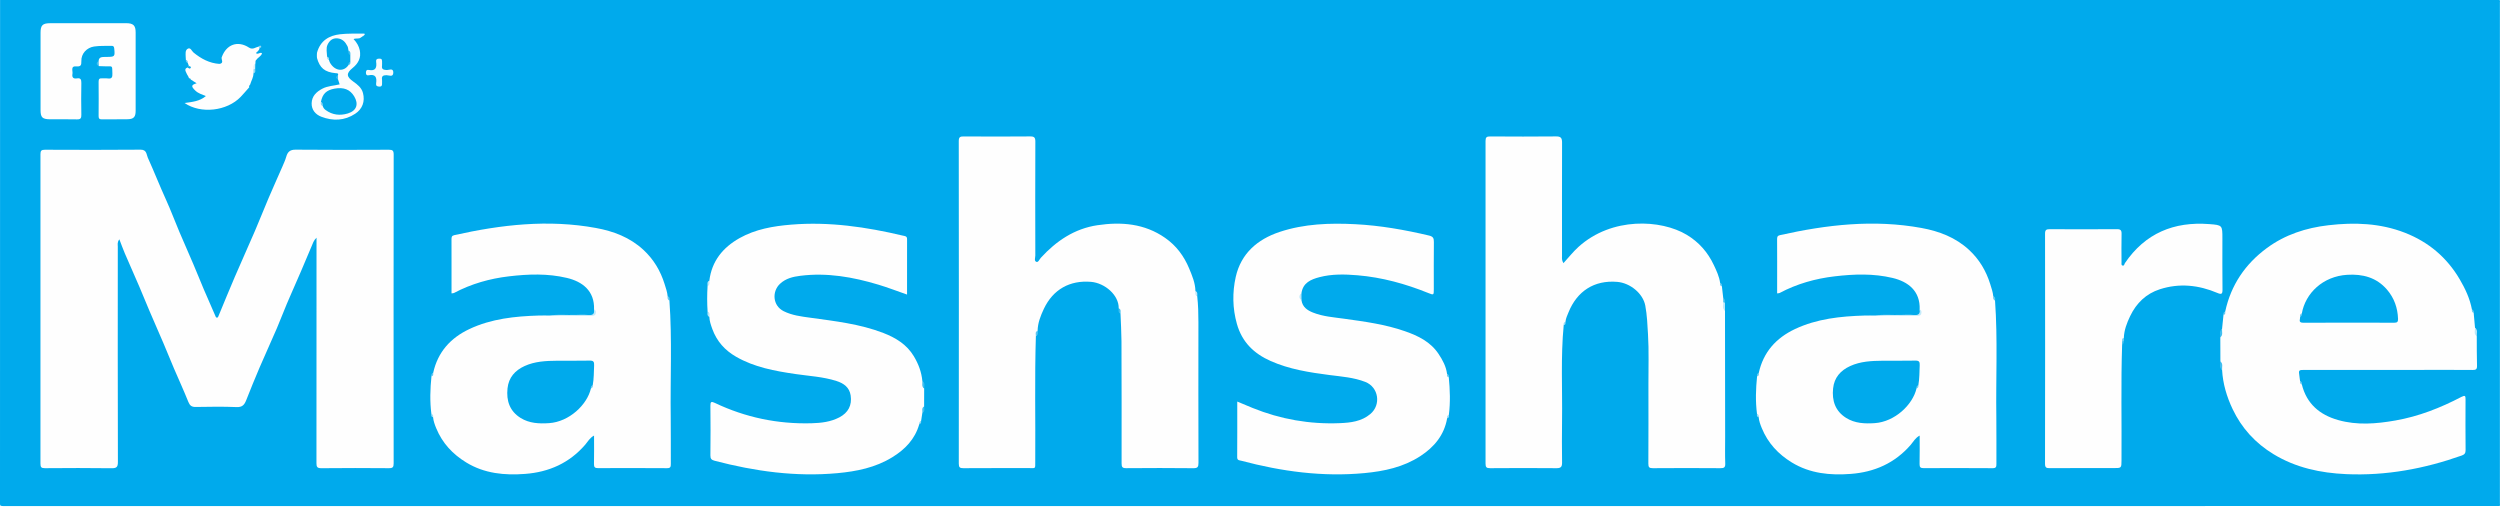
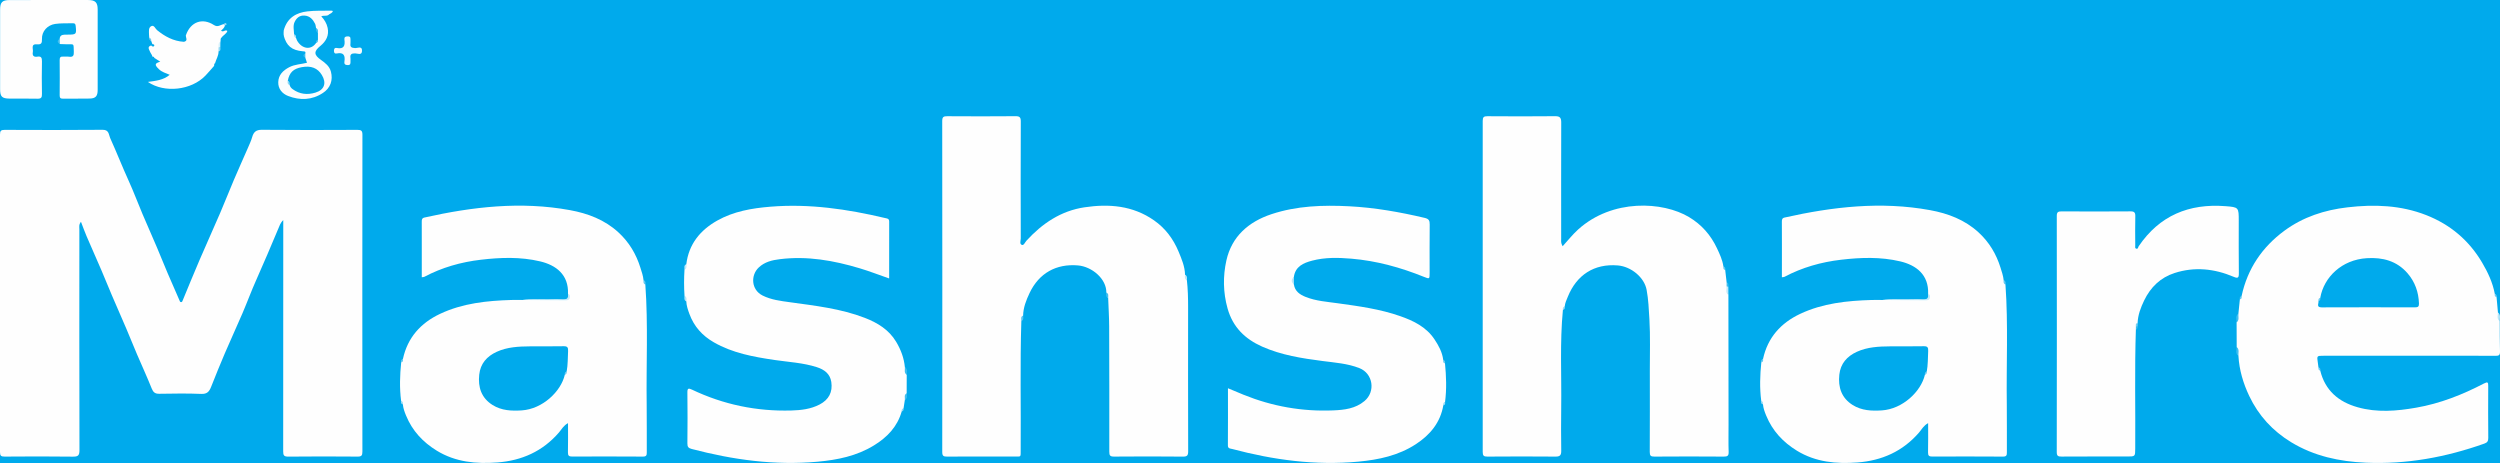
- <svg xmlns="http://www.w3.org/2000/svg" version="1.1" id="Ebene_1" x="0px" y="0px" width="830.061px" height="168.029px" viewBox="224.971 316.001 830.061 168.029" enable-background="new 224.971 316.001 830.061 168.029" xml:space="preserve">
+ <svg xmlns="http://www.w3.org/2000/svg" version="1.1" id="Ebene_1" x="0px" y="0px" width="809px" height="149.817px" viewBox="238.402 323.694 809 149.817" enable-background="new 238.402 323.694 809 149.817" xml:space="preserve">
  <path fill="#00AAEC" d="M1054.872,484.015c-276.218,0-552.439,0-828.662,0.016c-1.009,0-1.239-0.125-1.239-0.669  c0.025-55.787,0.025-111.574,0.025-167.36c276.625,0,553.249,0,829.875,0c0.255,0.252,0.127,0.524,0.127,0.786  c0.007,55.483,0.007,110.963,0,166.442C1054.999,483.491,1055.127,483.764,1054.872,484.015z" />
  <path fill="#FEFEFE" d="M264.605,395.464c-0.763,0.963-0.522,1.718-0.522,2.417c-0.016,23.827-0.032,47.654,0.033,71.481  c0.008,1.757-0.474,2.119-2.152,2.103c-7.353-0.104-14.707-0.072-22.069-0.016c-1.196,0.008-1.493-0.312-1.493-1.501  c0.032-34.239,0.032-68.479,0-102.718c0-1.188,0.305-1.519,1.501-1.51c10.581,0.04,21.162,0.08,31.75-0.023  c2.071-0.024,1.935,1.638,2.384,2.633c2.087,4.607,3.934,9.32,6.029,13.929c1.605,3.517,2.946,7.153,4.456,10.709  c1.525,3.604,3.123,7.169,4.656,10.773c1.172,2.736,2.264,5.507,3.428,8.253c1.268,2.979,2.593,5.939,3.877,8.911  c0.112,0.265,0.168,0.554,0.521,0.554s0.409-0.281,0.522-0.554c1.798-4.344,3.572-8.694,5.427-13.015  c2.199-5.113,4.496-10.171,6.695-15.285c1.533-3.548,2.93-7.16,4.448-10.717c1.509-3.541,3.099-7.048,4.64-10.581  c0.458-1.066,0.947-2.127,1.269-3.243c0.465-1.638,1.26-2.393,3.155-2.368c10.3,0.104,20.6,0.071,30.9,0.023  c1.244-0.008,1.622,0.281,1.622,1.582c-0.04,34.184-0.04,68.366-0.008,102.549c0,1.252-0.297,1.613-1.581,1.599  c-7.466-0.064-14.94-0.072-22.414,0.008c-1.39,0.008-1.646-0.434-1.638-1.709c0.032-24.173,0.024-48.337,0.024-72.501  c0-0.675,0-1.341,0-2.328c-0.979,0.931-1.252,1.951-1.629,2.826c-2.32,5.482-4.616,10.981-7.056,16.417  c-1.606,3.572-2.955,7.265-4.496,10.86c-1.863,4.345-3.846,8.621-5.708,12.966c-1.541,3.597-3.002,7.225-4.448,10.869  c-0.594,1.502-1.268,2.393-3.211,2.305c-4.52-0.2-9.056-0.104-13.576-0.04c-1.34,0.023-1.95-0.465-2.448-1.71  c-1.493-3.726-3.179-7.385-4.761-11.078c-1.172-2.746-2.271-5.516-3.444-8.261c-1.542-3.604-3.123-7.186-4.664-10.782  c-1.148-2.689-2.232-5.41-3.388-8.101c-1.589-3.692-3.235-7.361-4.816-11.055C265.793,398.675,265.264,397.174,264.605,395.464z" />
  <path fill="#FEFEFE" d="M568.907,427.633c-0.435,13.855-0.104,27.721-0.209,41.584c-0.017,2.594,0.217,2.192-2.119,2.2  c-7.25,0.017-14.491-0.024-21.732,0.032c-1.155,0.008-1.534-0.248-1.534-1.478c0.033-35.709,0.033-71.417-0.008-107.126  c0-1.356,0.467-1.549,1.654-1.542c7.354,0.048,14.715,0.057,22.069-0.008c1.34-0.008,1.702,0.369,1.702,1.693  c-0.049,12.621-0.041,25.239-0.009,37.86c0,0.724-0.489,1.814,0.395,2.111c0.586,0.2,0.996-0.883,1.453-1.381  c5.122-5.588,11.158-9.658,18.761-10.798c7.932-1.188,15.639-0.578,22.495,4.207c3.677,2.561,6.246,6.005,7.963,10.123  c1.004,2.417,2.032,4.825,2.096,7.499c0.481,0.497,0.121,1.275,0.594,1.766c0.329,2.874,0.394,5.749,0.394,8.639  c-0.016,15.551-0.024,31.108,0.023,46.659c0.009,1.39-0.297,1.797-1.732,1.781c-7.41-0.08-14.82-0.072-22.23-0.008  c-1.3,0.016-1.572-0.361-1.564-1.599c0.023-13.52,0.008-27.038-0.04-40.549c-0.017-3.051-0.208-6.102-0.321-9.145  c-0.474-0.506-0.12-1.276-0.594-1.782c0.072-4.407-4.608-8.397-9.192-8.79c-7.031-0.594-12.611,2.504-15.663,8.959  c-1.1,2.336-2.022,4.68-2.078,7.289C569.051,426.355,569.388,427.127,568.907,427.633z" />
  <path fill="#FEFEFE" d="M796.677,411.039c0.152,1.324,0.306,2.656,0.458,3.99c0.297,0.377,0.281,0.826,0.289,1.274  c0.104,0.939-0.258,1.937,0.289,2.834c0.016,13.978,0.031,27.953,0.048,41.932c0,2.938-0.073,5.884,0.032,8.822  c0.056,1.332-0.401,1.564-1.613,1.558c-7.475-0.058-14.939-0.058-22.414,0c-1.181,0.008-1.51-0.289-1.502-1.493  c0.049-8.831,0.031-17.653,0.023-26.484c-0.008-5.49,0.186-10.988-0.137-16.457c-0.191-3.18-0.312-6.406-0.906-9.554  c-0.754-4.006-4.994-7.521-9.337-7.875c-7.658-0.635-13.311,3.115-16.145,10.1c-0.418,1.035-0.907,2.022-1.012,3.146  c-0.298,0.32-0.346,0.762-0.586,1.107c-1.028,10.557-0.41,21.146-0.555,31.719c-0.063,4.641-0.048,9.288,0.008,13.928  c0.016,1.373-0.377,1.879-1.838,1.863c-7.354-0.064-14.707-0.058-22.068,0c-1.196,0.008-1.502-0.322-1.502-1.51  c0.031-35.716,0.031-71.425,0-107.142c0-1.213,0.354-1.501,1.525-1.494c7.297,0.048,14.604,0.072,21.899-0.008  c1.646-0.023,1.99,0.594,1.982,2.087c-0.04,12.564-0.023,25.128-0.017,37.692c0,0.602-0.159,1.229,0.467,2.304  c1.733-1.887,3.234-3.805,5.009-5.411c11.104-10.035,27.457-9.096,35.918-4.014c4.054,2.432,7.008,5.796,9.016,10.059  c0.892,1.903,1.789,3.798,2.087,5.917C796.389,410.244,796.438,410.693,796.677,411.039z" />
  <path fill="#FEFEFE" d="M808.928,439.811c1.518-6.902,5.74-11.592,12.019-14.555c7.312-3.442,15.155-4.246,23.096-4.487  c1.188-0.04,2.377,0,3.565,0c4.463-0.271,8.919-0.048,13.382-0.119c1.719-0.024,1.791-0.13,1.356-1.888  c0.226-6.223-3.91-9.272-9.016-10.483c-6.357-1.511-12.781-1.285-19.203-0.529c-6.414,0.754-12.547,2.488-18.279,5.53  c-0.192,0.097-0.44,0.081-0.826,0.137c0-3.548,0-7.032,0.009-10.524c0-2.488,0.008-4.978-0.018-7.466  c0-0.675,0.072-1.156,0.899-1.341c15.542-3.484,31.188-5.291,47.036-2.393c5.827,1.06,11.295,3.123,15.782,7.265  c3.403,3.155,5.668,6.944,7.041,11.36c0.408,1.332,0.875,2.633,1.012,4.021c0.385,0.402,0.208,1.035,0.586,1.438  c0.924,12.94,0.249,25.891,0.434,38.832c0.072,5.145-0.008,10.299,0.024,15.444c0.008,0.939-0.112,1.404-1.253,1.396  c-7.635-0.058-15.271-0.04-22.904-0.017c-1.012,0.009-1.381-0.28-1.355-1.35c0.072-3.098,0.031-6.197,0.031-9.457  c-1.43,0.748-2.08,2.023-2.93,3.021c-5.275,6.116-12.051,9.104-19.942,9.704c-6.839,0.521-13.519-0.104-19.57-3.797  c-4.505-2.762-7.933-6.423-9.964-11.375c-0.498-1.205-0.932-2.377-1.043-3.662c-0.227-0.353-0.281-0.794-0.562-1.123  c-0.539-4.149-0.395-8.309,0.031-12.459C808.582,440.574,808.639,440.141,808.928,439.811z" />
  <path fill="#FEFEFE" d="M447.234,415.775c0.932,12.94,0.257,25.891,0.434,38.832c0.072,5.145,0,10.299,0.032,15.444  c0.008,0.939-0.112,1.404-1.26,1.396c-7.635-0.058-15.271-0.04-22.904-0.017c-1.004,0.009-1.373-0.28-1.349-1.35  c0.071-3.098,0.023-6.197,0.023-9.457c-1.421,0.748-2.079,2.023-2.93,3.02c-5.274,6.117-12.05,9.104-19.942,9.705  c-6.839,0.521-13.511-0.104-19.564-3.797c-4.512-2.762-7.939-6.423-9.971-11.375c-0.498-1.205-0.923-2.377-1.043-3.662  c-0.217-0.353-0.281-0.794-0.562-1.123c-0.538-4.149-0.394-8.309,0.032-12.459c0.225-0.36,0.281-0.795,0.57-1.125  c1.509-6.902,5.74-11.592,12.018-14.555c7.313-3.443,15.157-4.246,23.096-4.487c1.188-0.04,2.376,0,3.565,0  c4.455-0.271,8.918-0.048,13.375-0.119c1.718-0.024,1.798-0.13,1.355-1.888c0.225-6.223-3.91-9.272-9.016-10.483  c-6.358-1.511-12.78-1.285-19.203-0.529c-6.415,0.754-12.548,2.488-18.28,5.53c-0.185,0.097-0.434,0.081-0.819,0.137  c0-3.548,0-7.032,0-10.524c0-2.488,0.008-4.978-0.008-7.466c-0.008-0.675,0.072-1.156,0.899-1.341  c15.542-3.484,31.188-5.291,47.028-2.393c5.828,1.06,11.303,3.123,15.782,7.265c3.404,3.155,5.668,6.944,7.041,11.36  c0.417,1.332,0.883,2.633,1.011,4.021C447.042,414.74,446.865,415.373,447.234,415.775z" />
  <path fill="#FEFEFE" d="M1047.318,427.633c0.024,3.275-0.017,6.551,0.082,9.826c0.03,1.164-0.379,1.389-1.438,1.381  c-5.596-0.049-11.189-0.022-16.786-0.022c-12.949,0-25.891,0-38.832,0c-2.23,0-2.224,0-1.895,2.207  c0.081,0.497,0.137,1.004,0.201,1.51c0.297,0.312,0.336,0.762,0.586,1.099c1.582,6.423,5.924,10.102,12.051,11.833  c6.285,1.791,12.65,1.262,18.986,0.153c7.754-1.35,15.004-4.206,21.946-7.836c1.253-0.649,1.381-0.329,1.373,0.844  c-0.032,5.604-0.041,11.198,0.017,16.802c0.008,1.021-0.345,1.486-1.275,1.814c-12.404,4.398-25.145,6.76-38.342,6.182  c-8.534-0.377-16.73-2.11-24.164-6.631c-6.014-3.653-10.582-8.646-13.576-14.964c-1.935-4.078-3.243-8.421-3.492-12.997  c-0.617-0.852,0.024-1.968-0.562-2.826c-0.009-2.666-0.023-5.339-0.031-8.004c0.65-0.836-0.024-1.943,0.578-2.785  c0.16-1.559,0.321-3.106,0.479-4.655c0.228-0.361,0.274-0.805,0.57-1.125c1.904-8.8,6.641-15.783,13.833-21.081  c6.062-4.464,13.013-6.712,20.433-7.57c8.668-1.012,17.234-0.714,25.479,2.521c7.778,3.06,13.833,8.156,18.095,15.391  c1.863,3.163,3.396,6.431,4.078,10.06c0.289,0.32,0.33,0.762,0.578,1.107c0.152,1.653,0.298,3.308,0.449,4.97  C1047.367,425.674,1046.701,426.789,1047.318,427.633z" />
  <path fill="#FEFEFE" d="M706.001,441.256c0.401,4.158,0.569,8.316,0.024,12.484c-0.282,0.319-0.347,0.762-0.562,1.115  c-0.971,5.618-4.295,9.576-8.919,12.596c-5.62,3.66-11.987,5.01-18.521,5.628c-13.905,1.315-27.505-0.538-40.928-4.104  c-0.562-0.145-1.356-0.071-1.349-1.141c0.048-6.101,0.023-12.201,0.023-18.504c1.799,0.754,3.429,1.453,5.082,2.119  c9.288,3.757,18.946,5.46,28.949,5.05c3.612-0.144,7.209-0.562,10.139-3.019c3.678-3.066,2.777-8.943-1.652-10.67  c-3.829-1.501-7.916-1.773-11.938-2.296c-6.663-0.866-13.286-1.895-19.509-4.655c-5.555-2.48-9.479-6.263-11.19-12.322  c-1.469-5.203-1.518-10.485-0.394-15.543c1.726-7.755,7.137-12.517,14.604-14.996c8.194-2.714,16.648-2.986,25.15-2.553  c8.253,0.426,16.369,1.862,24.413,3.757c1.365,0.321,1.646,0.875,1.63,2.15c-0.064,5.202-0.023,10.412-0.023,15.614  c0,2.039-0.008,2.057-1.83,1.325c-7.562-3.051-15.357-5.211-23.516-5.893c-4.229-0.354-8.492-0.457-12.644,0.634  c-2.812,0.739-5.459,1.847-5.949,5.29c-0.399,0.803-0.425,1.614,0.017,2.417c0.33,2.224,1.928,3.292,3.798,4.038  c3.331,1.332,6.896,1.564,10.404,2.055c6.814,0.947,13.64,1.863,20.165,4.151c4.36,1.523,8.446,3.499,11.128,7.521  c1.355,2.039,2.513,4.166,2.825,6.64C705.712,440.469,705.76,440.919,706.001,441.256z" />
  <path fill="#FEFEFE" d="M460.488,409.208c0.803-6.519,4.479-11.022,10.026-14.145c5.323-2.986,11.191-3.99,17.173-4.479  c12.588-1.036,24.902,0.771,37.097,3.661c0.634,0.152,1.365,0.121,1.356,1.14c-0.023,6.102-0.008,12.194-0.008,18.417  c-3.292-1.141-6.374-2.345-9.537-3.292c-8.444-2.536-17.026-4.054-25.89-2.938c-2.457,0.305-4.849,0.867-6.76,2.666  c-2.689,2.52-2.48,7.231,1.228,9.088c2.778,1.389,5.812,1.75,8.831,2.166c8.196,1.141,16.45,2.049,24.261,5.065  c4.126,1.605,7.771,3.807,10.131,7.739c1.534,2.562,2.546,5.268,2.826,8.245c0.586,0.714-0.016,1.726,0.595,2.44  c-0.009,1.998-0.017,3.988-0.017,5.988c-0.521,0.617-0.048,1.509-0.586,2.127c-0.136,0.892-0.272,1.789-0.417,2.683  c-0.297,0.305-0.321,0.762-0.61,1.076c-1.412,4.961-4.72,8.372-9,10.989c-5.57,3.419-11.793,4.672-18.175,5.259  c-13.849,1.274-27.392-0.611-40.767-4.119c-1.036-0.273-1.421-0.658-1.405-1.79c0.065-5.491,0.073-10.982,0-16.475  c-0.016-1.381,0.33-1.483,1.485-0.938c10.164,4.834,20.881,7.063,32.128,6.752c3.18-0.088,6.311-0.449,9.192-1.951  c2.954-1.549,4.263-4.006,3.766-7.289c-0.41-2.665-2.272-4.021-4.729-4.801c-4.456-1.422-9.104-1.638-13.672-2.312  c-6.808-1.012-13.559-2.23-19.636-5.73c-3.717-2.136-6.406-5.114-7.899-9.216c-0.481-1.332-0.923-2.609-0.987-4.015  c-0.475-0.506-0.12-1.276-0.578-1.782c-0.186-2.817-0.186-5.636-0.008-8.453C460.368,410.484,460.015,409.705,460.488,409.208z" />
  <path fill="#FEFEFE" d="M929.572,430.338c-0.435,12.846-0.112,25.689-0.209,38.535c-0.017,2.544,0,2.544-2.633,2.544  c-7.072,0-14.146-0.024-21.22,0.024c-1.146,0.016-1.541-0.232-1.541-1.47c0.041-25.465,0.041-50.93,0.009-76.395  c-0.009-1.244,0.435-1.485,1.559-1.478c7.416,0.04,14.826,0.049,22.236-0.008c1.285-0.016,1.653,0.361,1.612,1.621  c-0.079,3.115-0.03,6.23-0.016,9.337c0.008,0.41-0.201,1.021,0.41,1.142c0.514,0.096,0.506-0.515,0.706-0.819  c6.744-9.931,16.279-13.864,28.018-12.965c4.368,0.329,4.358,0.4,4.358,4.761c0,5.66-0.039,11.319,0.032,16.979  c0.017,1.469-0.319,1.7-1.661,1.132c-6.229-2.649-12.652-3.339-19.163-1.229c-4.535,1.47-7.738,4.561-9.817,8.871  c-1.124,2.328-2.022,4.688-2.119,7.306c-0.28,0.386-0.272,0.836-0.272,1.285C929.861,429.824,929.789,430.105,929.572,430.338z" />
  <path fill="#FEFEFE" d="M257.726,336.233c0.048-0.915,0.61-1.269,1.445-1.309c0.401-0.023,0.794-0.023,1.188-0.023  c2.762-0.018,2.818-0.104,2.537-2.803c-0.064-0.649-0.281-0.898-0.915-0.875c-1.919,0.049-3.838-0.063-5.756,0.218  c-2.4,0.36-4.359,2.312-4.247,4.961c0.049,1.212-0.225,1.758-1.565,1.638c-2.167-0.201-1.196,1.509-1.381,2.481  c-0.225,1.146,0.265,1.71,1.47,1.509c1.236-0.209,1.493,0.377,1.477,1.517c-0.072,3.508-0.064,7.016,0,10.525  c0.016,1.106-0.185,1.604-1.46,1.564c-2.995-0.089-5.998,0-8.992-0.031c-2.513-0.032-3.091-0.635-3.091-3.075  c-0.008-8.542-0.008-17.093,0-25.635c0-2.488,0.65-3.179,3.179-3.187c5.435-0.024,10.862-0.008,16.297-0.008  c2.994,0,5.997-0.017,8.991,0c2.36,0.017,3.107,0.771,3.107,3.091c0,8.663,0,17.317,0,25.971c0,2.031-0.618,2.777-2.593,2.826  c-2.882,0.072-5.772-0.008-8.662,0.04c-0.835,0.008-1.043-0.312-1.043-1.092c0.032-3.789,0.04-7.586,0-11.375  c-0.008-0.883,0.257-1.229,1.156-1.148c0.619,0.064,1.252-0.063,1.863,0.032c1.333,0.201,1.614-0.385,1.557-1.604  c-0.121-2.866,0.281-2.368-2.457-2.425c-0.683-0.017-1.356-0.048-2.031-0.063C257.356,337.398,257.388,336.82,257.726,336.233z" />
  <path fill="#FEFEFE" d="M309.121,340.384c0.016,1.341-0.747,2.449-1.1,3.679c0.048,0.4-0.041,0.745-0.377,1.003  c-0.932,1.044-1.822,2.127-2.794,3.131c-4.535,4.695-13.222,5.708-18.593,2.007c2.569-0.361,5.025-0.57,7.064-2.304  c-1.22-0.515-2.504-0.875-3.46-1.783c-1.517-1.445-1.429-1.919,0.401-2.465c-0.65-0.409-1.292-0.819-1.935-1.229  c-0.257-0.056-0.49-0.145-0.602-0.417c-0.121-0.618-0.586-1.076-0.795-1.614c-0.241-0.634-0.995-1.558,0.354-1.981  c0.225-0.081,0.369-0.226,0.409-0.466c-0.12-0.337-0.241-0.675-0.361-1.012c-0.353-0.265-0.353-0.747-0.642-1.052  c-0.024-0.337-0.056-0.674-0.064-1.011c-0.008-0.996-0.257-2.24,0.762-2.73c0.875-0.425,1.26,0.827,1.838,1.302  c2.545,2.079,5.299,3.557,8.63,3.78c0.73-0.577-0.088-1.669,0.739-2.216c1.501-4.247,5.298-5.651,9.039-3.211  c1.277,0.835,2.104-0.104,3.139-0.281c0.361-0.104,0.45,0.064,0.394,0.386c-0.097,0.771-0.683,1.205-1.237,1.701  c0.715,0.715,1.357-0.481,2.047,0.112c-0.297,0.979-1.389,1.357-1.911,2.192v-0.008c-0.481,0.36-0.145,0.938-0.345,1.372  c-0.498,0.569-0.257,1.269-0.321,1.91C309.41,339.605,309.402,340.023,309.121,340.384z" />
  <path fill="#FBFDFE" d="M337.203,340.995c0.185-0.723-0.273-0.65-0.771-0.699c-3.653-0.329-5.331-1.734-6.254-5.178  c-0.514-0.49-0.514-0.979,0.008-1.469c1.092-4.279,4.223-5.878,7.683-6.271c2.537-0.297,5.074-0.185,7.603-0.232  c0.626-0.017,0.851,0.096,0.337,0.642c-0.249,0.386-0.594,0.643-1.068,0.707c-0.674,0.514-1.533,0.104-2.376,0.481  c1.036,1.093,1.774,2.345,2.062,3.733c0.506,2.424-0.474,4.335-2.376,5.86c-2.28,1.847-1.975,2.955,0.208,4.504  c1.381,0.979,2.762,2.031,3.227,3.805c0.73,2.762-0.152,5.29-2.553,6.872c-3.564,2.368-7.434,2.488-11.295,1.003  c-1.871-0.722-3.251-2.256-3.195-4.471c0.072-2.361,1.573-3.798,3.548-4.833c1.774-0.939,3.79-0.955,5.748-1.438  c-0.186-0.586-0.361-1.107-0.53-1.63C336.89,341.925,336.89,341.46,337.203,340.995z" />
  <path fill="#F7FCFE" d="M350.794,335.479c0.626-0.056,1.043,0.098,1.027,0.804c-0.016,0.514,0.056,1.026-0.008,1.524  c-0.177,1.188,0.418,1.35,1.445,1.445c0.803,0.072,2.368-0.867,2.296,0.939c-0.072,1.558-1.501,0.763-2.264,0.771  c-1.188,0-1.654,0.345-1.477,1.533c0.056,0.385-0.008,0.787,0.008,1.188c0.023,0.626-0.056,1.093-0.891,1.076  c-0.771-0.023-1.196-0.265-1.076-1.092c0.297-1.95-0.176-3.155-2.504-2.665c-0.626,0.128-0.891-0.225-0.883-0.883  c0.008-0.634,0.257-1.036,0.883-0.907c2.376,0.49,2.777-0.787,2.504-2.714C349.758,335.768,350.144,335.463,350.794,335.479z" />
  <path fill="#C4EBFA" d="M862.346,418.762c0.69,0.273,0.683,0.853,0.529,1.412c-0.16,0.604-0.705,0.691-1.229,0.691  c-4.681-0.024-9.359-0.064-14.041-0.098c2.745-0.44,5.508-0.104,8.254-0.191c1.524-0.049,3.059-0.113,4.567,0.016  C861.889,420.721,862.547,420.255,862.346,418.762z" />
  <path fill="#C4EBFA" d="M422.211,418.762c0.699,0.273,0.684,0.853,0.53,1.412c-0.161,0.604-0.699,0.691-1.22,0.691  c-4.681-0.024-9.361-0.064-14.041-0.098c2.736-0.44,5.498-0.104,8.252-0.191c1.517-0.049,3.051-0.113,4.567,0.016  C421.753,420.721,422.42,420.255,422.211,418.762z" />
  <path fill="#00A8E9" d="M345.022,332.284c0.506,0.963,0.417,1.91,0.088,2.842C344.548,334.17,344.757,333.231,345.022,332.284z" />
  <path fill="#C2EAFA" d="M797.713,419.139c-1.076-0.746-0.547-1.83-0.587-2.785c0.233-0.145,0.435-0.151,0.571,0.13  C797.705,417.365,797.705,418.248,797.713,419.139z" />
  <path fill="#B9E7F9" d="M1047.318,427.633c-1.067-0.755-0.569-1.83-0.578-2.802C1047.776,425.586,1047.254,426.669,1047.318,427.633  z" />
  <path fill="#40BFF1" d="M962.744,425.217c-0.072,0.946,0.4,2.022-0.578,2.785C962.166,427.031,961.676,425.963,962.744,425.217z" />
  <path fill="#00A8E9" d="M330.186,333.649c0,0.489,0,0.979-0.008,1.469c-0.089,0.136-0.201,0.393-0.281,0.377  c-0.675-0.088-0.442-0.658-0.426-1.028C329.488,334.083,329.207,333.264,330.186,333.649z" />
  <path fill="#40BFF1" d="M962.197,436.006c0.979,0.787,0.475,1.863,0.562,2.826C961.684,438.069,962.15,436.993,962.197,436.006z" />
  <path fill="#00A8E9" d="M298.596,335.005c-0.281,0.723,0.891,1.936-0.739,2.216C298.123,336.49,297.215,335.367,298.596,335.005z" />
  <path fill="#3BBEF0" d="M531.817,444.981c-0.933-0.637-0.546-1.592-0.595-2.44C532.242,443.15,531.841,444.114,531.817,444.981z" />
  <path fill="#BDE8FA" d="M657.109,415.743c-0.946-0.803-0.932-1.605-0.017-2.417C657.102,414.129,657.102,414.94,657.109,415.743z" />
  <path fill="#00A8E9" d="M310.068,335.905c0.923,0.466,0.747,1.164,0.385,2.159c-0.554-0.812-0.289-1.525-0.385-2.167V335.905z" />
  <path fill="#40BFF1" d="M531.215,453.098c0.073-0.747-0.361-1.622,0.586-2.127C531.874,451.748,532.146,452.592,531.215,453.098z" />
  <path fill="#59C7F3" d="M568.907,427.633c0.016-0.658-0.361-1.438,0.569-1.799C569.565,426.525,569.709,427.223,568.907,427.633z" />
  <path fill="#44C0F1" d="M257.726,336.233c0.024,0.569,0.048,1.141,0.072,1.718C256.818,337.414,256.882,336.844,257.726,336.233z" />
  <path fill="#B5E6F9" d="M459.911,419.436c0.827,0.387,0.658,1.101,0.578,1.783C459.662,420.833,459.871,420.103,459.911,419.436z" />
  <path fill="#DAF2FB" d="M309.113,339.027c-0.016-0.658-0.217-1.381,0.61-1.759c-0.008,0.562-0.016,1.125-0.024,1.679  C309.53,339.172,309.33,339.18,309.113,339.027z" />
  <path fill="#40BFF1" d="M596.41,418.376c0.884,0.369,0.578,1.124,0.594,1.782C596.194,419.765,596.33,419.066,596.41,418.376z" />
  <path fill="#BFE9FA" d="M622.479,414.378c-0.804-0.385-0.684-1.075-0.595-1.766C622.678,412.998,622.51,413.712,622.479,414.378z" />
  <path fill="#00A8E9" d="M356.566,340.087c-0.008,0.226,0,0.506-0.265,0.538c-0.297,0.032-0.329-0.257-0.312-0.474  c0.008-0.152,0.081-0.394,0.185-0.435C356.478,339.597,356.518,339.87,356.566,340.087z" />
  <path fill="#BFE9FA" d="M460.488,409.208c0.088,0.69,0.217,1.39-0.586,1.774C459.918,410.332,459.605,409.569,460.488,409.208z" />
  <path fill="#3ABDF0" d="M337.203,340.995c0,0.466,0.008,0.923,0.008,1.389C336.392,341.925,336.319,341.468,337.203,340.995z" />
  <path fill="#91DAF6" d="M309.113,339.027c0.201-0.024,0.393-0.049,0.586-0.08c0.064,0.586,0.193,1.188-0.578,1.437  C309.121,339.935,309.121,339.485,309.113,339.027z" />
  <path fill="#3BBEF0" d="M797.697,416.482c-0.187-0.041-0.378-0.091-0.571-0.13c0-0.44,0-0.883,0.009-1.323  C797.825,415.317,797.793,415.887,797.697,416.482z" />
  <path fill="#60CAF3" d="M887.369,415.775c-0.684-0.281-0.666-0.844-0.586-1.438C887.466,414.619,887.505,415.165,887.369,415.775z" />
  <path fill="#60CAF3" d="M447.234,415.775c-0.683-0.281-0.658-0.844-0.586-1.438C447.331,414.619,447.371,415.165,447.234,415.775z" />
  <path fill="#00A8E9" d="M307.644,345.064c0.032-0.369,0.064-0.738,0.377-1.004C309.032,344.824,307.948,344.8,307.644,345.064z" />
  <path fill="#00A8E9" d="M344.741,328.495c0.361-0.241,0.715-0.474,1.068-0.707C345.769,328.495,345.447,328.784,344.741,328.495z" />
  <path fill="#A0DFF7" d="M368.199,453.395c0.53,0.209,0.707,0.587,0.562,1.123C368.07,454.397,368.15,453.893,368.199,453.395z" />
  <path fill="#6BCDF4" d="M989.236,443.632c-0.635-0.136-0.644-0.593-0.586-1.099C989.148,442.741,989.396,443.078,989.236,443.632z" />
  <path fill="#65CCF3" d="M706.001,441.256c-0.683-0.111-0.618-0.608-0.57-1.106C705.953,440.35,706.145,440.719,706.001,441.256z" />
  <path fill="#8FD9F6" d="M530.188,456.855c-0.128-0.548,0.146-0.868,0.61-1.076C530.902,456.309,530.742,456.693,530.188,456.855z" />
  <path fill="#60CAF3" d="M808.928,439.811c0.049,0.498,0.128,1.005-0.562,1.125C808.221,440.389,808.405,440.02,808.928,439.811z" />
  <path fill="#60CAF3" d="M368.801,439.811c0.04,0.498,0.128,1.005-0.57,1.125C368.086,440.389,368.279,440.02,368.801,439.811z" />
  <path fill="#A0DFF7" d="M808.334,453.395c0.529,0.209,0.698,0.587,0.562,1.123C808.197,454.397,808.277,453.893,808.334,453.395z" />
  <path fill="#A0DFF7" d="M705.463,454.855c-0.145-0.538,0.032-0.916,0.562-1.115C706.073,454.229,706.16,454.734,705.463,454.855z" />
  <path fill="#35BCF0" d="M929.572,430.338c0-0.338,0-0.674,0-1.012c0.177-0.217,0.369-0.226,0.578-0.064  C930.23,429.768,930.078,430.146,929.572,430.338z" />
  <path fill="#75D1F4" d="M930.15,429.262c-0.192,0.024-0.386,0.049-0.578,0.064c-0.023-0.474-0.16-1.003,0.562-1.101  C930.143,428.572,930.15,428.917,930.15,429.262z" />
  <path fill="#9ADDF7" d="M744.166,423.939c-0.145-0.546,0.072-0.907,0.586-1.107C744.784,423.321,744.855,423.835,744.166,423.939z" />
  <path fill="#60CAF3" d="M963.795,419.436c0.041,0.49,0.121,1.005-0.57,1.125C963.082,420.014,963.273,419.645,963.795,419.436z" />
  <path fill="#6BCDF4" d="M1046.291,419.861c-0.635-0.138-0.65-0.604-0.578-1.107C1046.211,418.963,1046.443,419.308,1046.291,419.861  z" />
  <path fill="#60CAF3" d="M796.677,411.039c-0.675-0.113-0.634-0.611-0.578-1.108C796.621,410.123,796.805,410.5,796.677,411.039z" />
  <path fill="#00A8E9" d="M287.694,337.944c0.321,0.063,0.787,0.185,0.619,0.529c-0.265,0.546-0.691,0.201-1.028-0.063  C287.421,338.257,287.557,338.104,287.694,337.944z" />
  <path fill="#6ACDF4" d="M286.69,335.88c0.498,0.177,0.73,0.522,0.642,1.052C286.867,336.731,286.554,336.442,286.69,335.88z" />
  <path fill="#00A8E9" d="M287.726,342.006c0.289,0.008,0.554,0.057,0.602,0.417C287.87,342.656,287.565,342.664,287.726,342.006z" />
  <path fill="#93DAF6" d="M311.168,331.898c-0.129-0.129-0.265-0.258-0.394-0.386c0.289-0.271,0.634-0.642,0.915-0.088  C311.85,331.754,311.457,331.858,311.168,331.898z" />
  <path fill="#00AAEC" d="M861.302,444.965c-1.269,5.477-7.241,11.071-13.872,11.528c-3.308,0.225-6.599,0.08-9.497-1.733  c-3.604-2.265-4.761-5.709-4.327-9.811c0.386-3.621,2.496-5.957,5.668-7.41c3.421-1.565,7.098-1.734,10.773-1.766  c3.629-0.041,7.25,0.048,10.869-0.041c1.27-0.032,1.494,0.441,1.445,1.558c-0.104,2.208-0.058,4.416-0.449,6.599  C861.615,444.194,861.591,444.651,861.302,444.965z" />
  <path fill="#6FCFF4" d="M861.302,444.965c-0.12-0.537,0.129-0.875,0.61-1.076C862.025,444.428,861.848,444.797,861.302,444.965z" />
  <path fill="#00AAEC" d="M421.175,444.965c-1.269,5.477-7.241,11.071-13.88,11.528c-3.299,0.225-6.591,0.08-9.489-1.733  c-3.613-2.265-4.761-5.709-4.328-9.811c0.378-3.621,2.489-5.957,5.66-7.41c3.42-1.565,7.104-1.734,10.781-1.766  c3.621-0.041,7.242,0.048,10.87-0.041c1.26-0.032,1.493,0.441,1.445,1.558c-0.104,2.208-0.057,4.416-0.458,6.599  C421.488,444.194,421.464,444.651,421.175,444.965z" />
  <path fill="#6FCFF4" d="M421.175,444.965c-0.128-0.537,0.12-0.875,0.603-1.076C421.898,444.428,421.713,444.797,421.175,444.965z" />
  <path fill="#00AAEC" d="M989.236,420.078c1.18-6.719,6.983-12.339,15.061-12.836c5.139-0.314,9.713,0.866,13.197,4.896  c2.4,2.785,3.564,6.076,3.686,9.754c0.032,0.964-0.289,1.269-1.252,1.261c-10.076-0.023-20.149-0.04-30.227,0.008  c-1.83,0-0.938-1.195-1.043-1.976C988.947,420.865,988.995,420.416,989.236,420.078z" />
  <path fill="#6BCDF4" d="M989.236,420.078c0.151,0.546-0.08,0.897-0.578,1.106C988.586,420.672,988.602,420.215,989.236,420.078z" />
  <path fill="#01AAEC" d="M331.535,349.793c0.53-2.649,1.791-3.861,4.536-4.367c3.002-0.546,5.098,0.273,6.479,2.529  c1.589,2.609,0.835,4.841-2.119,5.724c-2.577,0.771-5.074,0.522-7.346-1.146c-0.498-0.362-0.787-0.764-0.955-1.31  C331.72,350.829,331.904,350.195,331.535,349.793z" />
  <path fill="#00AAEC" d="M333.574,334.829c-0.041-1.341-0.426-2.746,0.152-3.99c0.602-1.284,1.605-2.248,3.267-2.103  c1.71,0.145,2.642,1.235,3.348,2.608c0.225,0.435,0.233,0.973,0.337,1.461c0.401,0.395,0.208,1.036,0.603,1.43  c0.008,0.777,0.008,1.564,0.008,2.344c-0.297,0.297-0.305,0.771-0.626,1.052c-1.598,2.328-4.52,1.966-6.109-0.771  c-0.169-0.289-0.241-0.626-0.361-0.939C333.855,335.632,333.831,335.166,333.574,334.829z" />
  <path fill="#3CBEF0" d="M341.281,334.235c-0.69-0.273-0.69-0.827-0.602-1.43C341.369,333.079,341.361,333.641,341.281,334.235z" />
  <path fill="#8BD8F6" d="M331.535,349.793c0.61,0.305,0.659,0.843,0.594,1.429C331.415,350.958,331.39,350.411,331.535,349.793z" />
  <path fill="#4EC4F2" d="M340.663,337.631c-0.072-0.521,0.12-0.883,0.626-1.052C341.434,337.141,341.152,337.446,340.663,337.631z" />
  <path fill="#A3E0F7" d="M333.574,334.829c0.642,0.12,0.65,0.594,0.618,1.091C333.686,335.728,333.445,335.383,333.574,334.829z" />
</svg>
